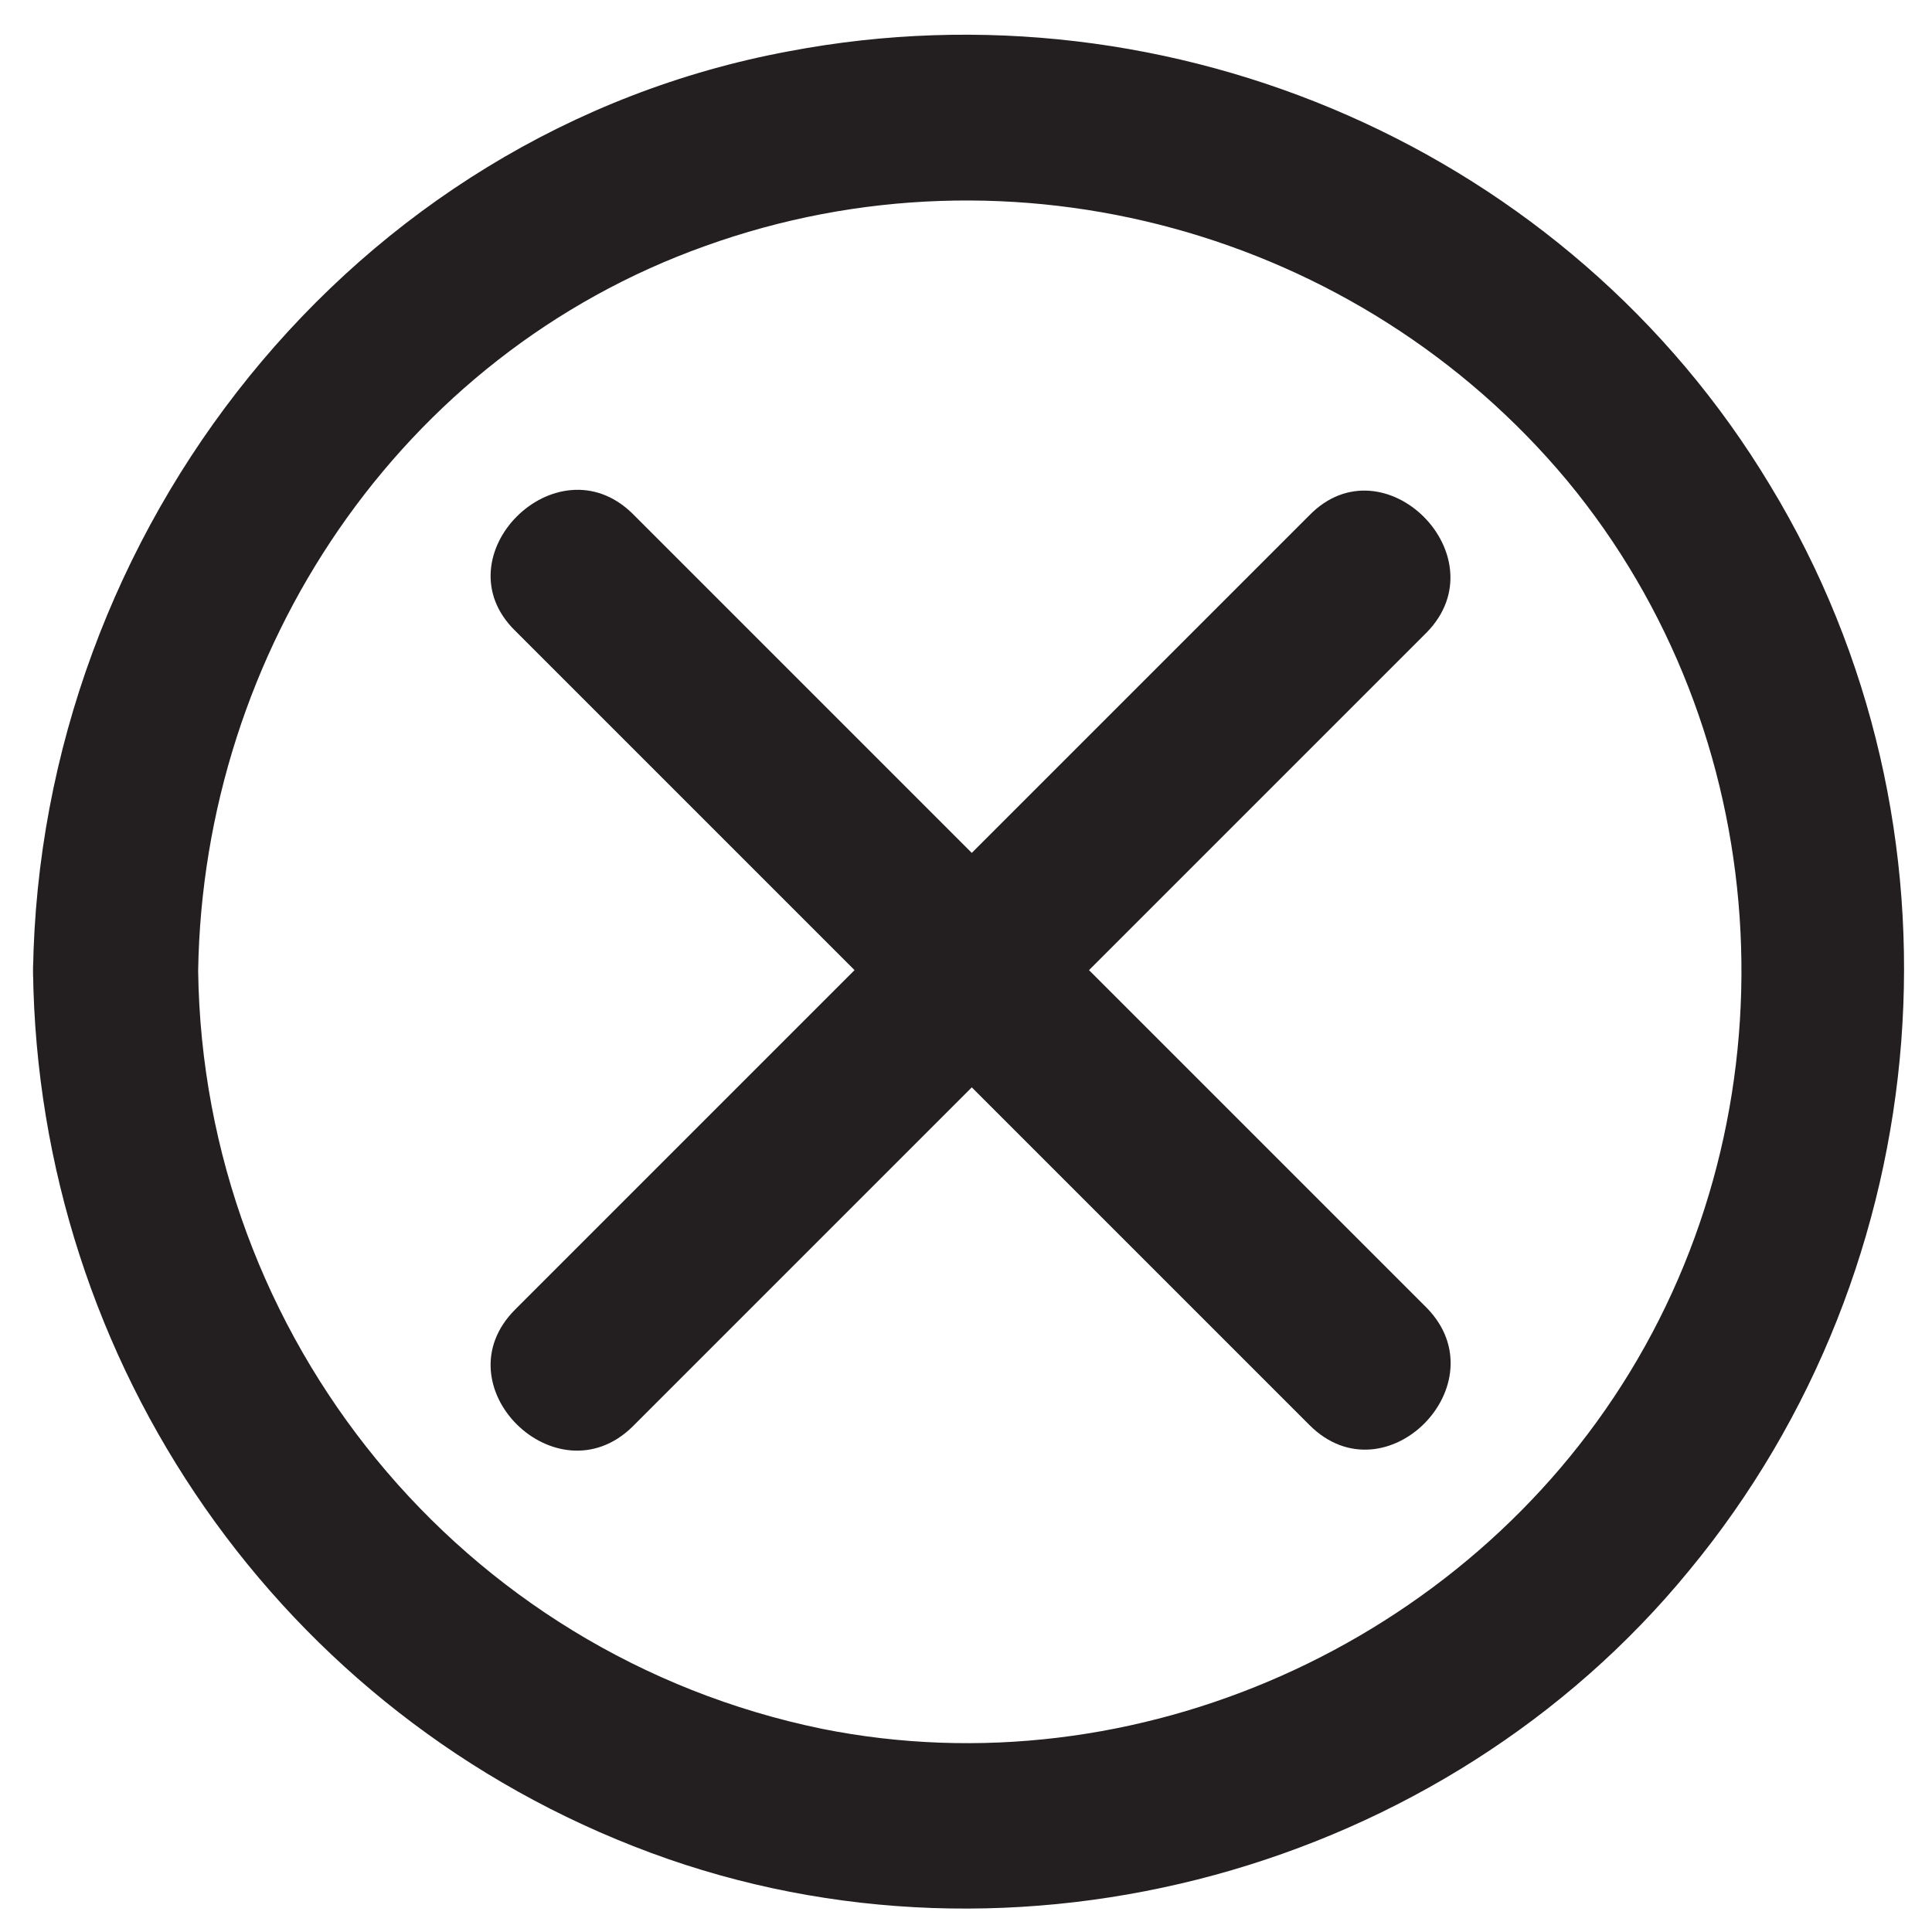
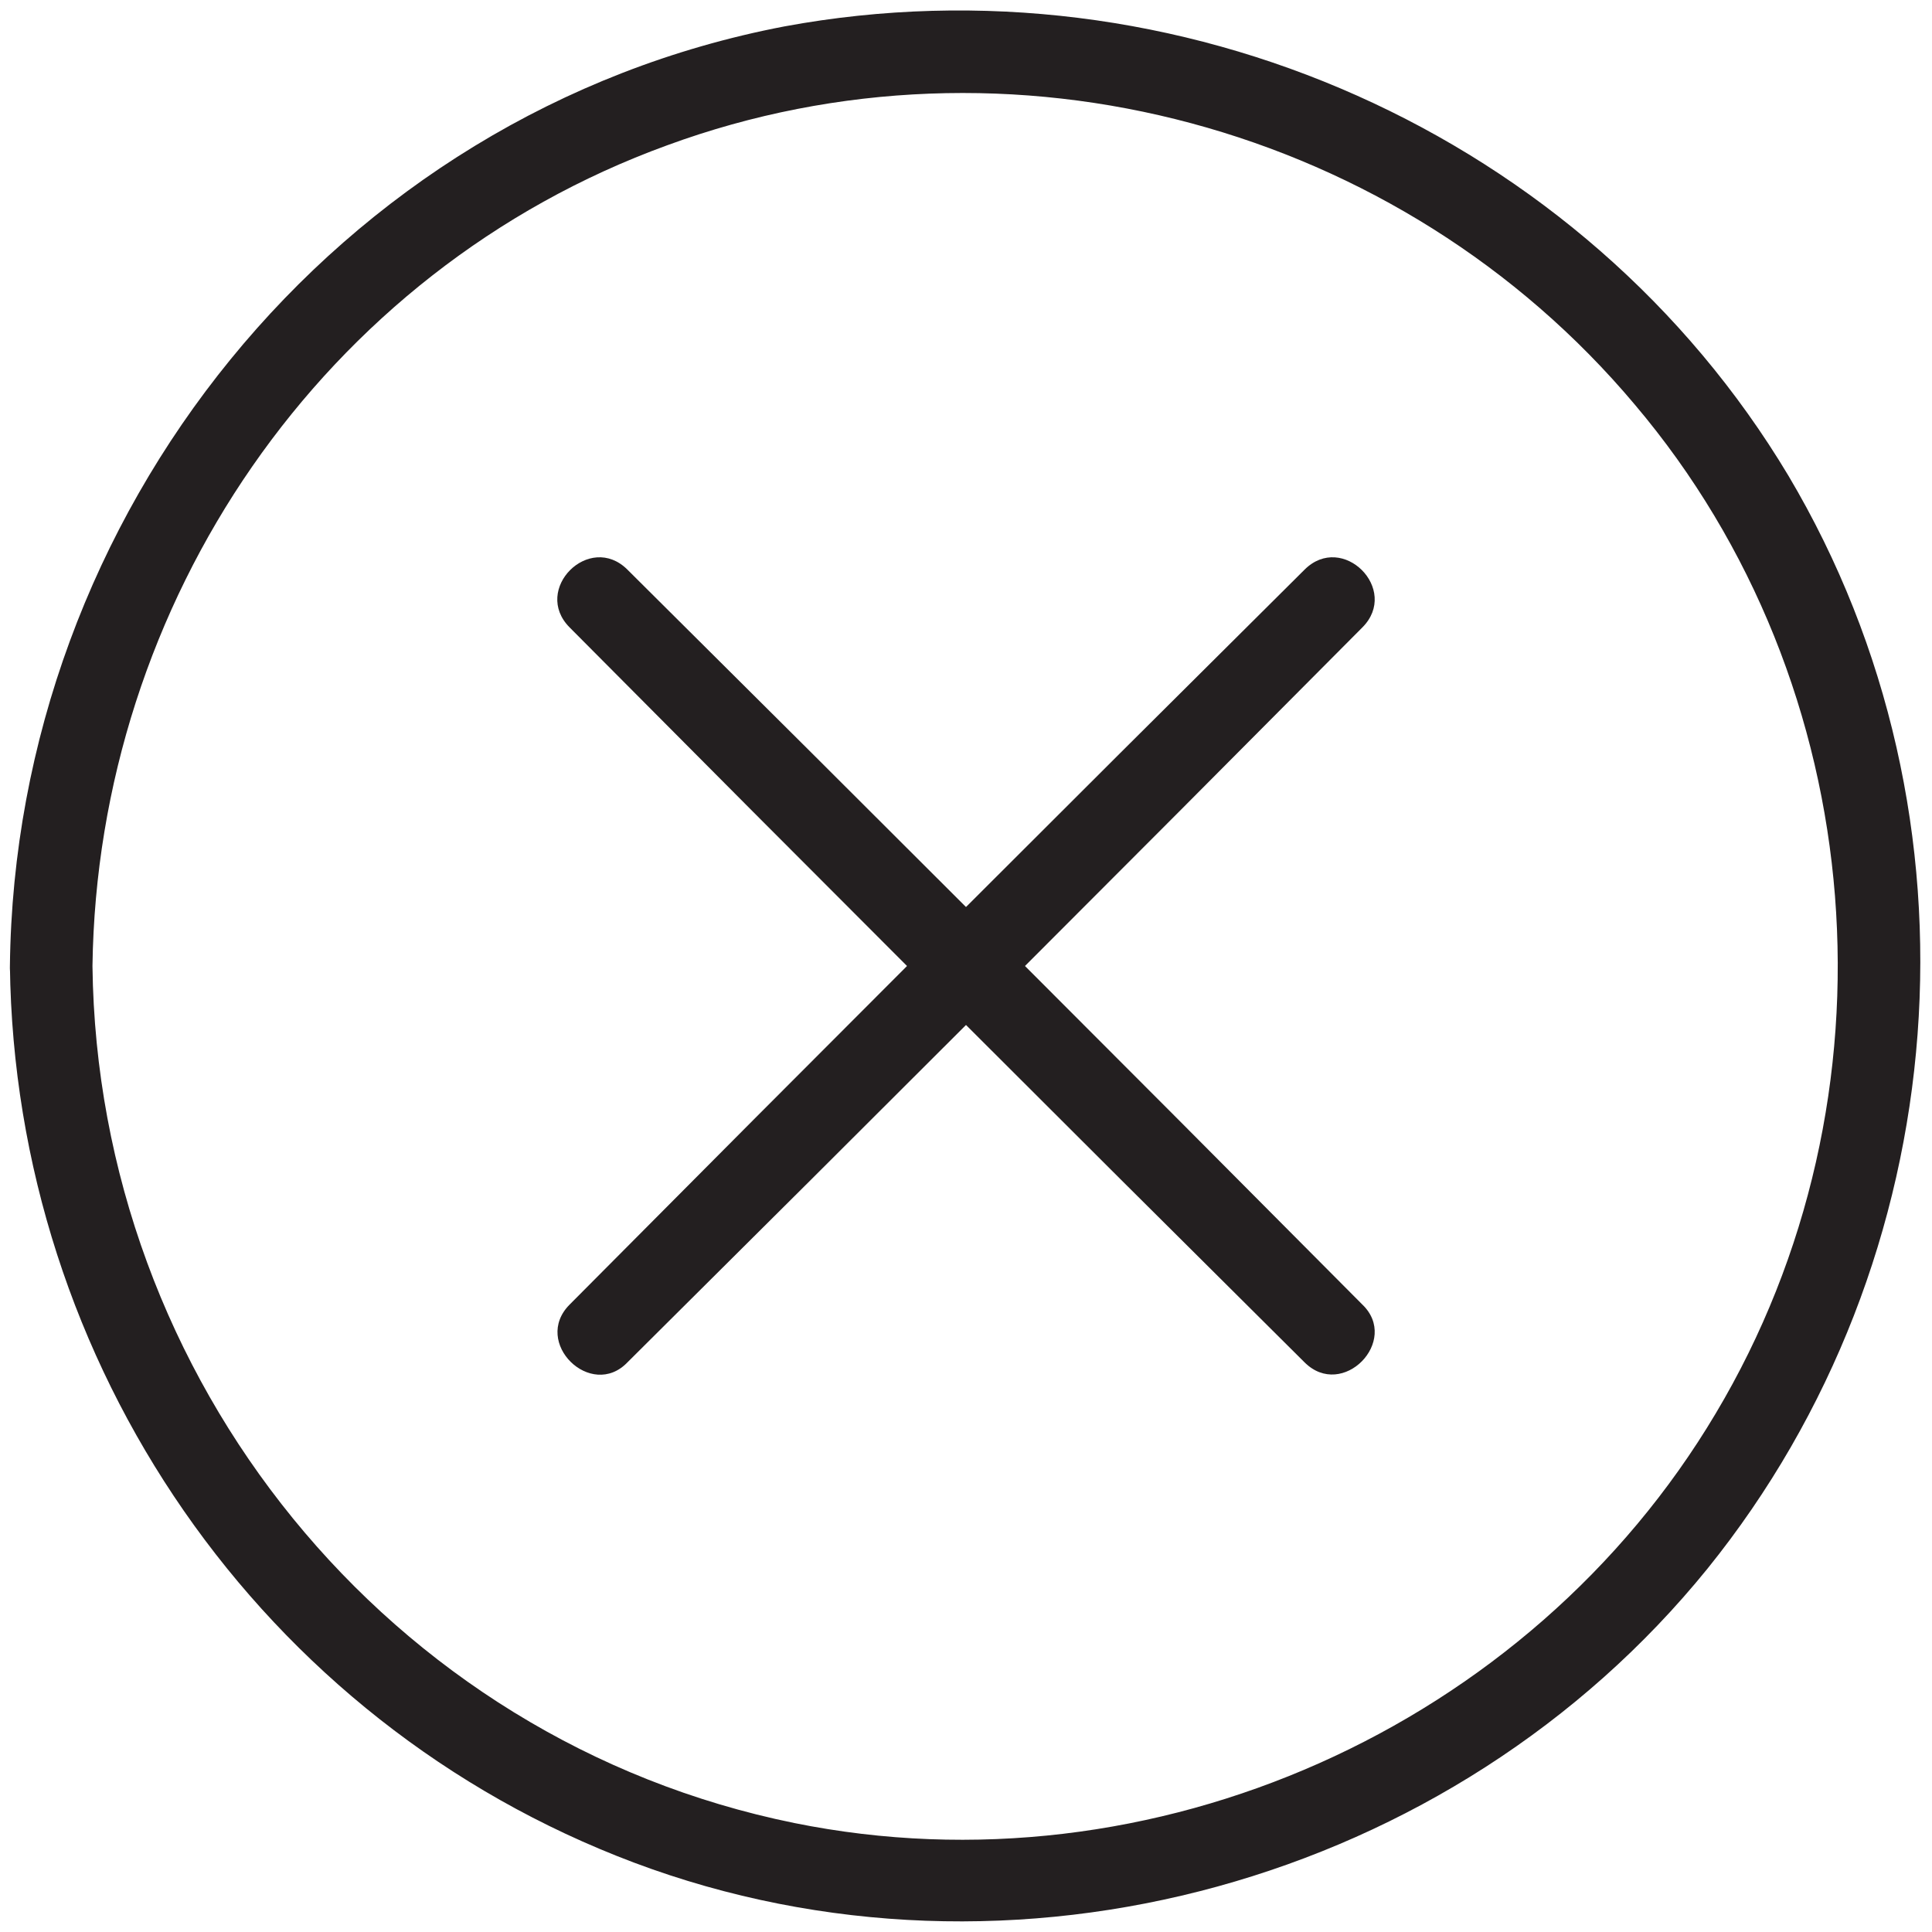
<svg xmlns="http://www.w3.org/2000/svg" version="1.1" id="Layer_1" x="0px" y="0px" viewBox="0 0 117 117" style="enable-background:new 0 0 117 117;" xml:space="preserve">
  <style type="text/css">
	.st0{fill:#231F20;}
</style>
  <g>
    <g>
      <g>
-         <path class="st0" d="M31.2,38.2c16,16,32.1,32.1,48.1,48.1c4.6,4.6,11.6-2.5,7.1-7.1c-16-16-32.1-32.1-48.1-48.1     C33.7,26.6,26.6,33.7,31.2,38.2L31.2,38.2z" />
+         <path class="st0" d="M34.5,38C49.3,52.9,64.1,67.7,79,82.5c2.3,2.3,5.8-1.3,3.5-3.5C67.7,64.1,52.9,49.3,38,34.5     C35.7,32.2,32.2,35.7,34.5,38L34.5,38z" />
      </g>
    </g>
    <g>
      <g>
-         <path class="st0" d="M79.3,31.2c-16,16-32.1,32.1-48.1,48.1c-4.6,4.6,2.5,11.6,7.1,7.1c16-16,32.1-32.1,48.1-48.1     C90.9,33.7,83.8,26.6,79.3,31.2L79.3,31.2z" />
+         <path class="st0" d="M79,34.5C64.1,49.3,49.3,64.1,34.5,79c-2.3,2.3,1.3,5.8,3.5,3.5C52.9,67.7,67.7,52.9,82.5,38     C84.8,35.7,81.3,32.2,79,34.5L79,34.5z" />
      </g>
    </g>
    <g>
      <g>
-         <path class="st0" d="M12,58.8c0.3-19.4,12.2-37.3,30.7-43.9c18.6-6.7,39.6-0.9,52.2,14.2c12.6,15.2,14,37.3,3.8,54     c-10,16.4-29.9,25.4-48.9,21.6C27.9,100.2,12.3,81,12,58.8c-0.1-6.4-10.1-6.4-10,0c0.3,23.8,15,45.1,37.4,53.4     c22.1,8.2,48,1.1,62.9-17.1c15.2-18.4,17.4-45.1,4.9-65.7C95,9.1,71-1.3,47.8,3.1C21.3,8,2.4,32.1,2,58.8     C1.9,65.2,11.9,65.2,12,58.8z" />
+         <path class="st0" d="M5.6,58.5c0.3-22,13.9-42.1,34.8-49.7C61.1,1.2,84.8,7.6,99,24.5c14.4,17,16.3,42,4.9,61.1     c-11.3,19-34.1,29.2-55.8,24.8C23.5,105.4,5.9,83.5,5.6,58.5c0-3.2-5-3.2-5,0c0.3,24.1,15.2,45.8,37.8,54.3     c22.9,8.6,49.6,1.2,65-17.8c15.1-18.7,17.2-45.5,4.9-66.2C95.9,8.1,71.3-2.8,47.5,1.6C20.3,6.8,0.9,31.2,0.6,58.5     C0.5,61.7,5.5,61.7,5.6,58.5z" />
      </g>
    </g>
  </g>
</svg>
